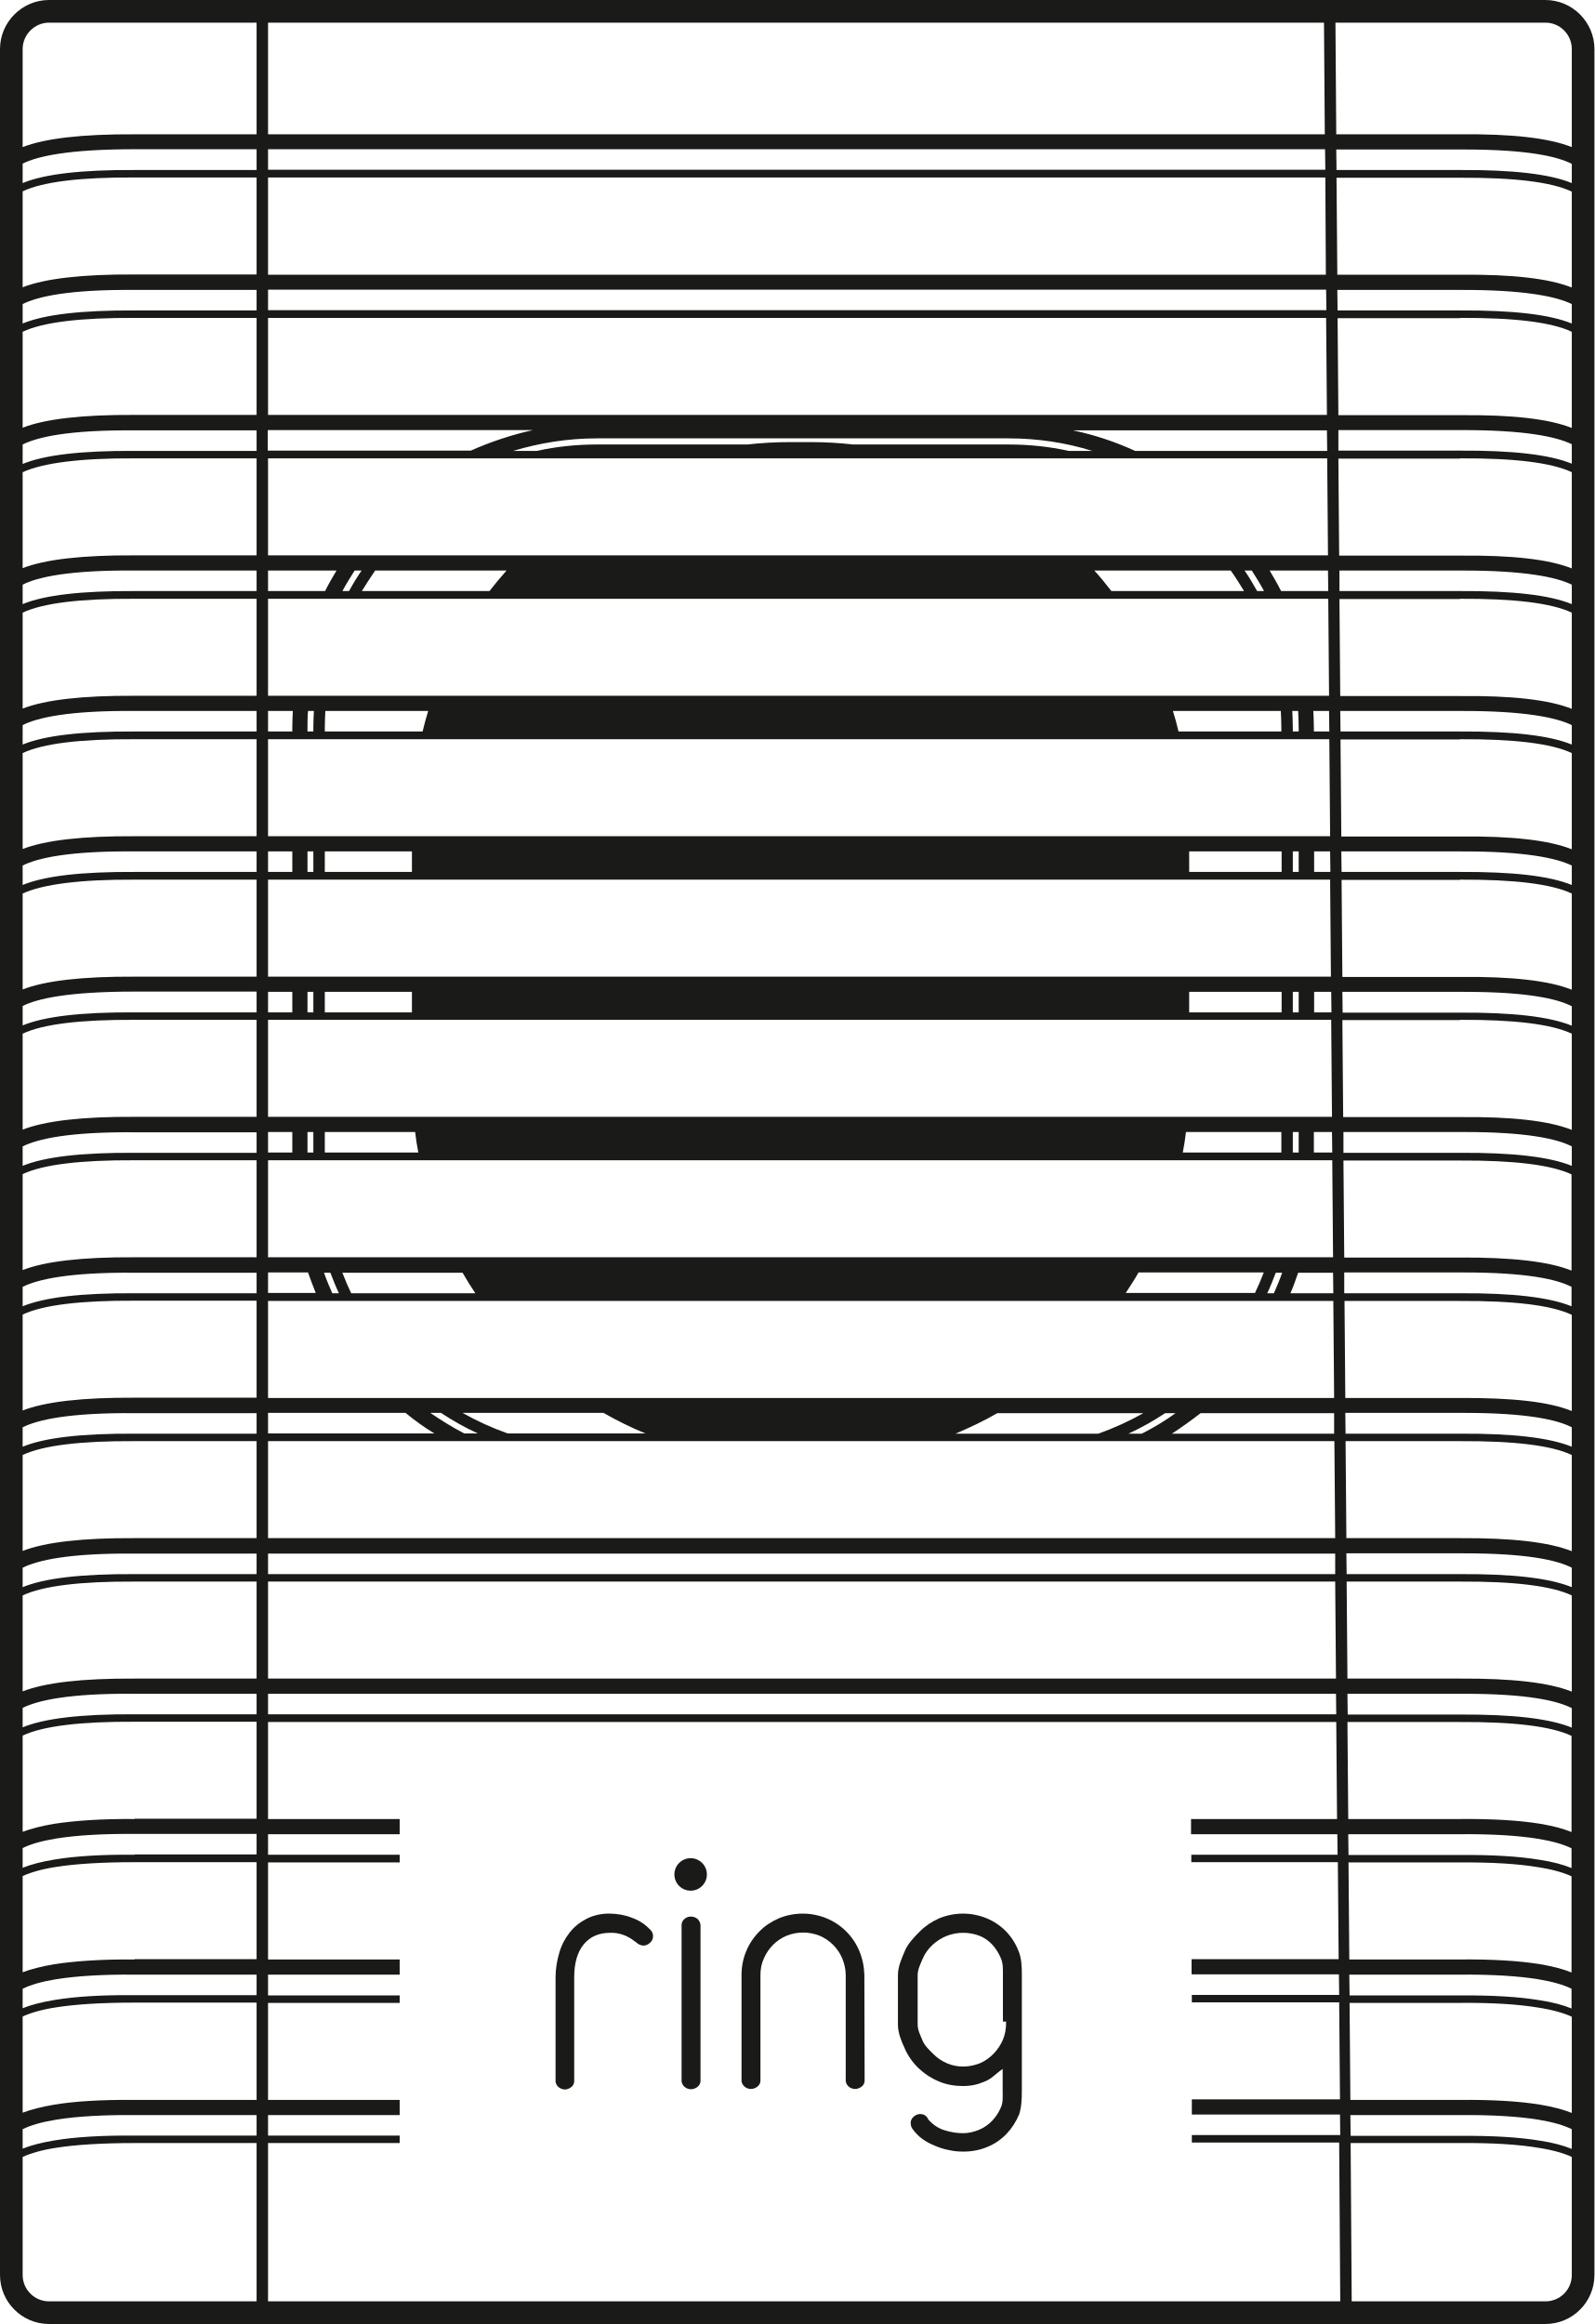
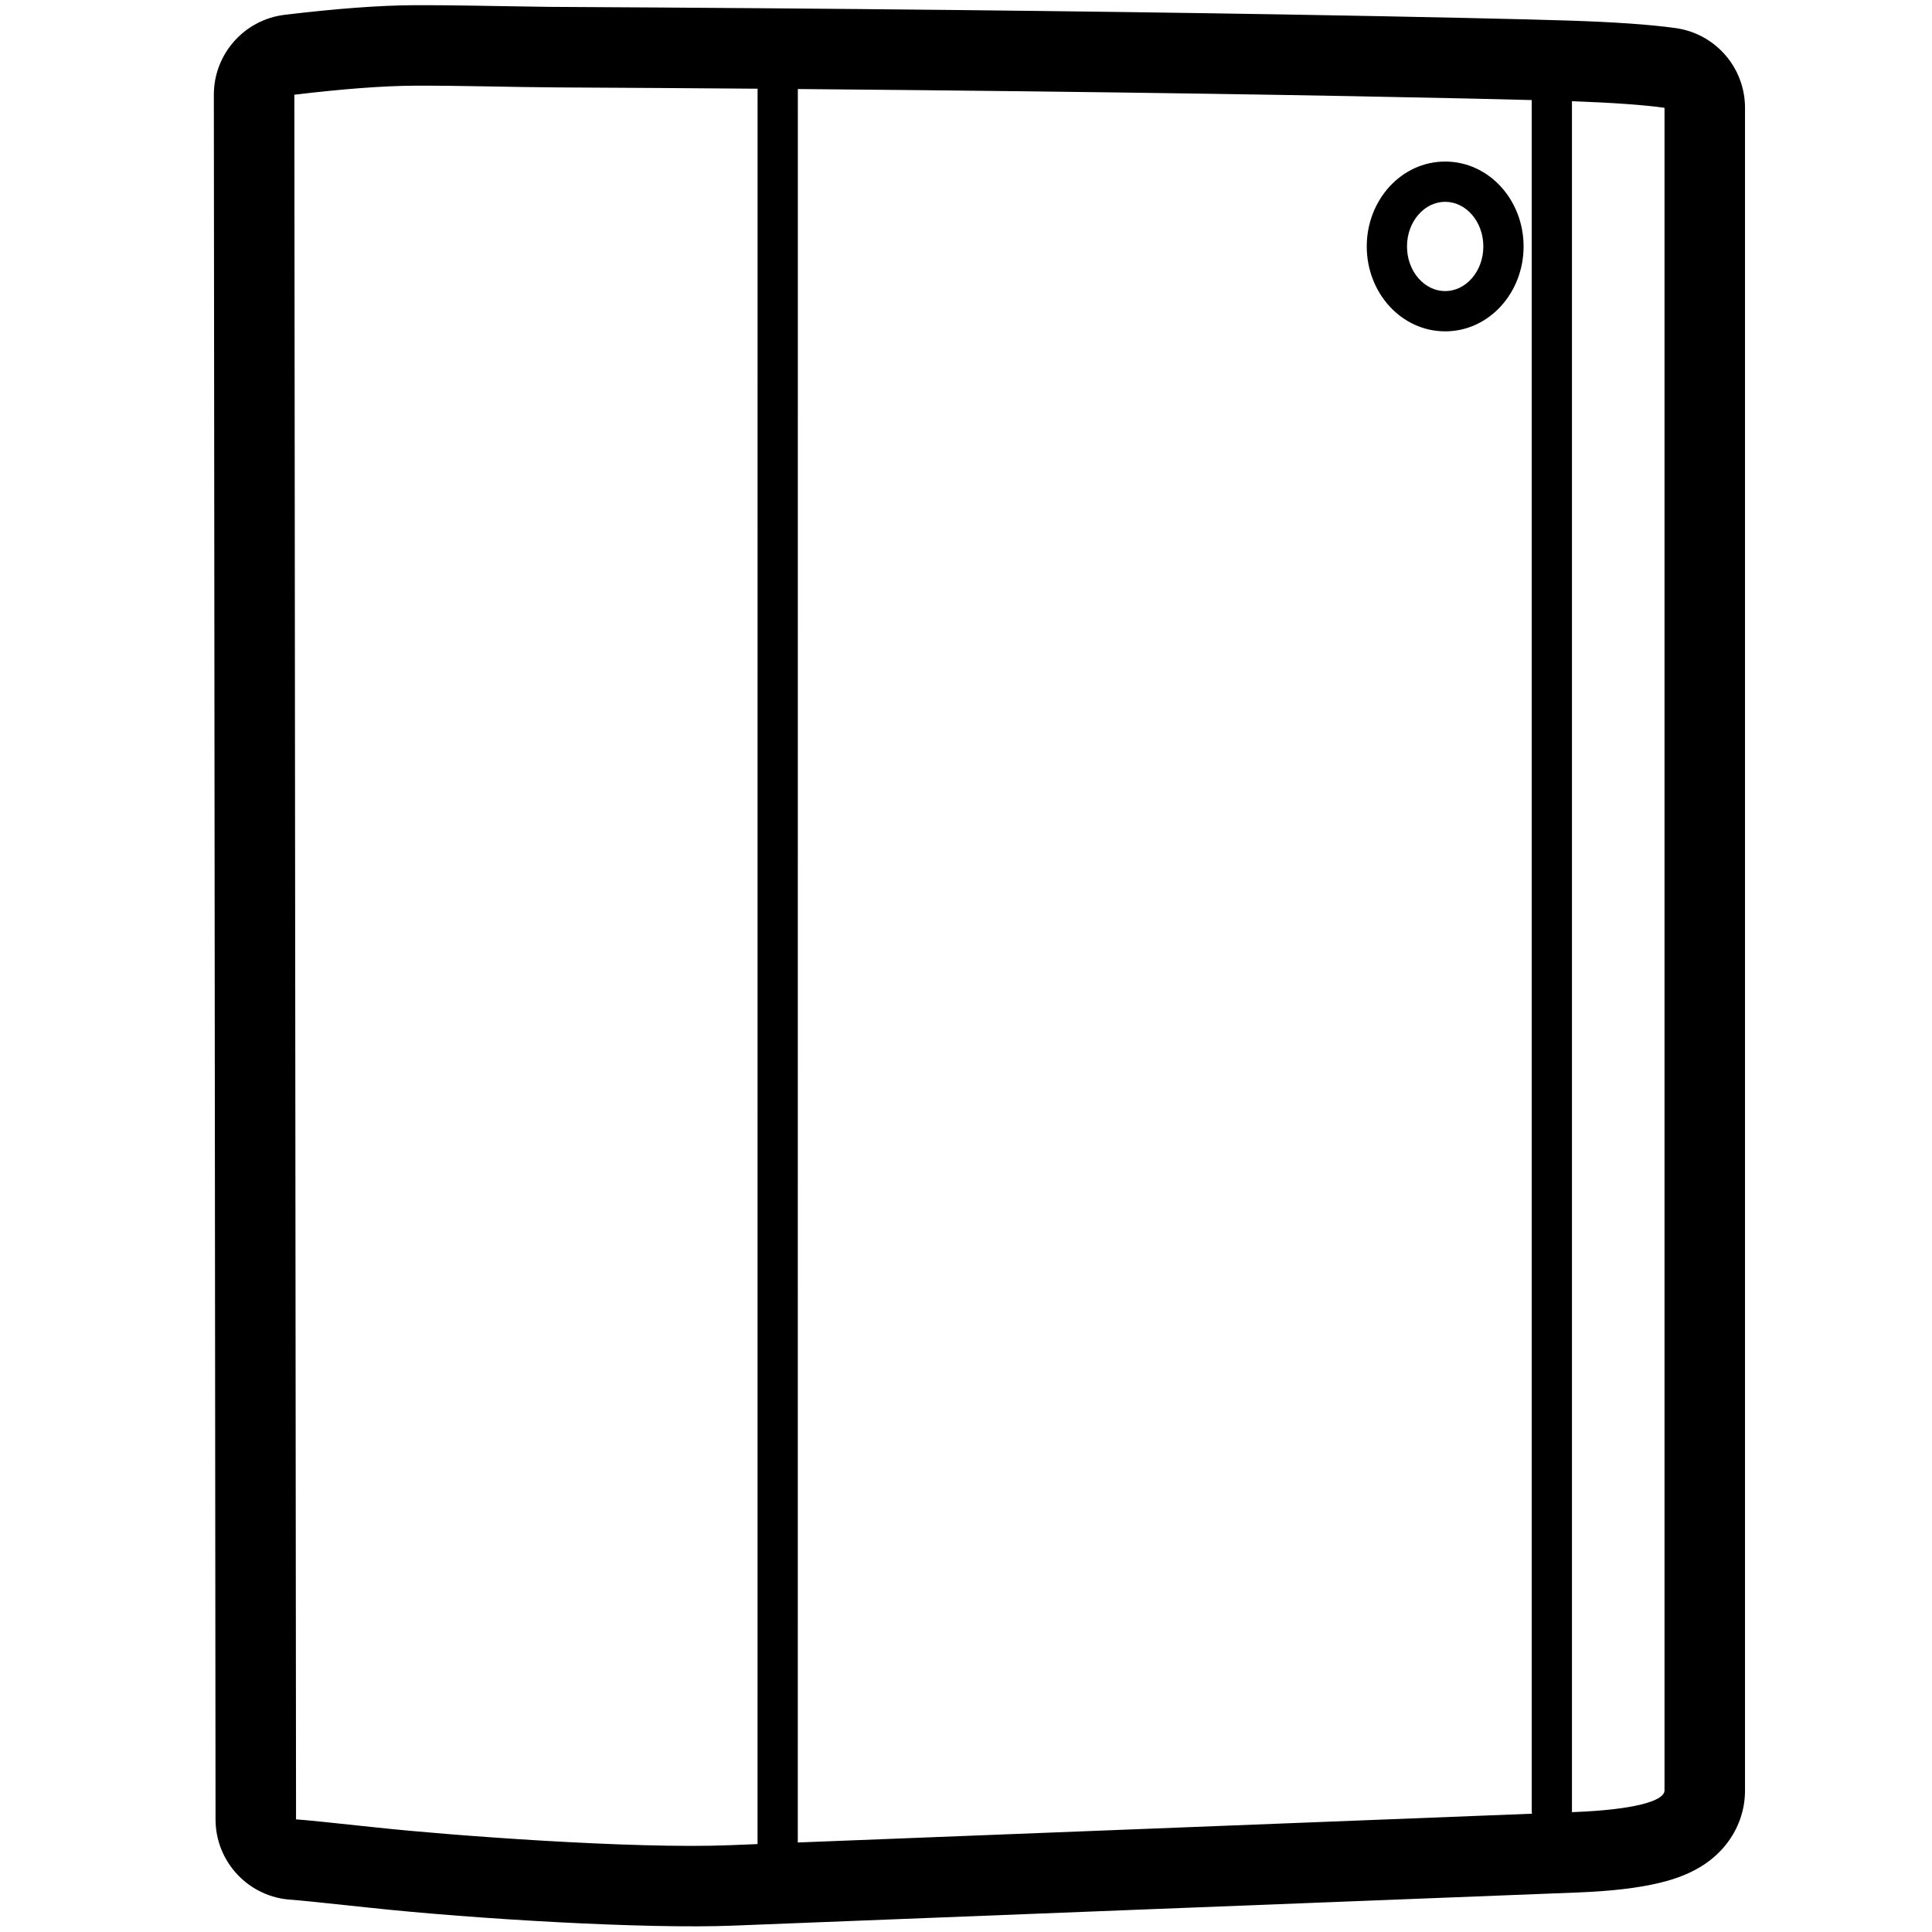
- <svg xmlns="http://www.w3.org/2000/svg" version="1.1" id="Layer_1" x="0px" y="0px" viewBox="0 0 598.4 872.1" style="enable-background:new 0 0 598.4 872.1;" xml:space="preserve">
-   <style type="text/css">
- 	.st0{fill:#1A1A18;}
- </style>
-   <g>
-     <path class="st0" d="M580,0H18.4C8.3,0,0,8.3,0,18.4v835.3c0,10.2,8.3,18.4,18.4,18.4H580c10.2,0,18.4-8.3,18.4-18.4V18.4   C598.4,8.3,590.1,0,580,0z M506.9,801.4l-0.1-7.7h41.1l0,0c12-0.1,21.8,0.5,29.3,1.7c5.5,0.9,9.7,2.1,12.7,3.6v7.4   c-3.2-1.3-7.2-2.4-12-3.1c-7.8-1.3-17.8-1.9-30-1.8v0H506.9z M502.6,804.2l0.4,59.4H100.6v-59.4h49.4v-2.8h-49.4v-7.7h49.4V788   h-49.4v-36.4h49.4v-2.8h-49.4V741h49.4v-5.7h-49.4v-36.4h49.4V696h-49.4v-7.7h49.4v-5.7h-49.4v-36.4h400.9l0.3,36.4h-54.8v5.7h54.9   l0.1,7.7h-54.9v2.8h55l0.3,36.4h-55.2v5.7h55.3l0.1,7.7h-55.3v2.8h55.3l0.3,36.4h-55.6v5.7h55.6l0.1,7.7h-55.7v2.8H502.6z    M497.3,56l0.1,7.7H100.6V56H497.3z M100.6,50.4V8.5h396.3l0.3,41.9H100.6z M500.7,538h-60.9c3.7-2.4,7.3-5,10.8-7.7h50.1   L500.7,538z M504.9,530.2h43c0.6,0,1.1,0,1.7,0c23.6,0,34.9,2.6,40.3,5.4v7.3c-8.3-3.4-22.1-5-42-4.9H505L504.9,530.2z    M501.1,590.7H100.6v-7.7h400.5L501.1,590.7z M505.3,582.9h42.6c0.6,0,1.1,0,1.7,0c23.6,0,34.9,2.6,40.3,5.4v7.3   c-8.3-3.4-22.1-5-42-4.9h-42.5L505.3,582.9z M501.5,643.3H100.6v-7.7h400.8L501.5,643.3z M505.7,635.6h42.2c0.6,0,1.1,0,1.7,0   c23.6,0,34.9,2.6,40.3,5.4v7.3c-8.3-3.4-22.1-5-42-4.9h-42.1L505.7,635.6z M8.5,746.3c3-1.5,7.2-2.7,12.7-3.6   c7.6-1.2,17.4-1.8,29.3-1.7l0,0h45.8v7.7H50.5v0c-12.2-0.1-22.2,0.5-30,1.8c-4.8,0.8-8.8,1.8-12,3.1V746.3z M50.5,735.3L50.5,735.3   c-12.3-0.1-22.4,0.6-30.2,1.8c-4.7,0.8-8.6,1.8-11.8,3v-36.1c3.1-1.4,7.2-2.6,12.4-3.4c7.6-1.2,17.5-1.8,29.6-1.8l0,0h45.8v36.4   H50.5z M50.5,696L50.5,696c-12.2-0.1-22.2,0.5-30,1.8c-4.8,0.8-8.8,1.8-12,3.1v-7.4c3-1.5,7.2-2.7,12.7-3.6   c7.6-1.2,17.4-1.8,29.3-1.7l0,0h45.8v7.7H50.5z M50.5,682.6L50.5,682.6c-12.3-0.1-22.4,0.6-30.2,1.8c-4.7,0.8-8.6,1.8-11.8,3v-36.1   c7.6-3.6,21.7-5.3,42-5.2h45.8v36.4H50.5z M50.5,643.3c-19.9-0.1-33.8,1.5-42,4.9v-7.3c5.6-2.8,17.3-5.5,42-5.3h45.8v7.7H50.5z    M100.6,629.9v-36.4h400.5l0.3,36.4H100.6z M96.3,590.7H50.5c-19.9-0.1-33.8,1.5-42,4.9v-7.3c5.6-2.8,17.3-5.5,42-5.3h45.8V590.7z    M100.6,577.2v-36.4h400.2l0.3,36.4H100.6z M100.6,530.2h51.6c3.4,2.8,7,5.4,10.8,7.7h-62.4V530.2z M96.3,538H50.5   c-19.9-0.1-33.8,1.5-42,4.9v-7.3c5.6-2.8,17.3-5.5,42-5.3h45.8V538z M423.5,538c4.8-2.2,9.4-4.8,13.8-7.7h3.9   c-4,2.9-8.3,5.5-12.7,7.7H423.5z M412.2,538h-53.6c5.4-2.3,10.7-4.8,15.7-7.7h54.8C423.8,533.3,418.1,535.9,412.2,538z    M226.5,530.2c5.1,2.9,10.3,5.5,15.7,7.7h-51.7c-5.9-2.1-11.6-4.7-16.9-7.7H226.5z M165.5,530.2c4.4,2.9,9,5.5,13.8,7.7h-5.1   c-4.4-2.3-8.6-4.9-12.7-7.7H165.5z M100.6,524.6v-36.4h399.8l0.3,36.4H100.6z M100.6,477.5h15c0.9,2.6,1.9,5.2,2.9,7.7h-17.9V477.5   z M96.3,485.3H50.5c-19.9-0.1-33.8,1.5-42,4.9v-7.3c5.6-2.8,17.3-5.5,42-5.3h45.8V485.3z M100.6,424.8h9.1v7.7h-9.1V424.8z    M96.3,432.6H50.5c-19.9-0.1-33.8,1.5-42,4.9v-7.3c5.6-2.8,17.3-5.5,42-5.3h45.8V432.6z M100.6,372.2h9.1v7.7h-9.1V372.2z    M96.3,379.9H50.5c-19.9-0.1-33.8,1.5-42,4.9v-7.3c5.6-2.8,17.3-5.4,42-5.4h45.8V379.9z M100.6,319.5h9.1v7.7h-9.1V319.5z    M96.3,327.2H50.5c-19.9-0.1-33.8,1.5-42,4.9v-7.3c5.5-2.8,17.3-5.5,42-5.3h45.8V327.2z M100.6,266.8h9.3c-0.1,2.2-0.2,4.3-0.2,6.5   v1.2h-9.1V266.8z M96.3,274.5H50.5c-19.9-0.1-33.8,1.5-42,4.9v-7.3c5.5-2.8,17.3-5.5,42-5.3h45.8V274.5z M100.6,214.1h25.7   c-1.5,2.5-3,5.1-4.3,7.7h-21.4V214.1z M96.3,221.8H50.5c-19.9-0.1-33.8,1.5-42,4.9v-7.3c5.5-2.8,17.3-5.5,42-5.3h45.8V221.8z    M100.6,161.4H200c-8.1,1.8-15.9,4.4-23.3,7.7h-76.2V161.4z M96.3,169.2H50.5c-19.9-0.1-33.8,1.5-42,4.9v-7.3   c5.6-2.8,17.3-5.5,42-5.3h45.8V169.2z M100.6,108.7h397.1l0.1,7.7H100.6V108.7z M96.3,116.5H50.5c-19.9-0.1-33.8,1.5-42,4.9v-7.3   c5.6-2.8,17.3-5.5,42-5.3h45.8V116.5z M117.6,424.8v7.7h-2.2v-7.7H117.6z M121.9,424.8h33.9c0.3,2.6,0.7,5.2,1.2,7.7h-35.1V424.8z    M445.1,424.8h35.8v7.7h-37C444.4,430,444.8,427.4,445.1,424.8z M485.2,424.8h2.2v7.7h-2.2V424.8z M493.1,424.8h6.8l0.1,7.7h-6.9   V424.8z M504.2,424.8h43.7c0.6,0,1.1,0,1.7,0c23.6,0,34.9,2.6,40.3,5.4v7.3c-8.3-3.4-22.1-5-42-4.9h-43.7L504.2,424.8z    M117.6,372.2v7.7h-2.2v-7.7H117.6z M121.9,372.2h32.7v7.7h-32.7V372.2z M446.3,372.2h34.7v7.7h-34.7V372.2z M485.2,372.2h2.2v7.7   h-2.2V372.2z M493.1,372.2h6.5l0.1,7.7h-6.5V372.2z M503.8,372.2h44.1c0.6,0,1.1,0,1.7,0c23.6,0,34.9,2.6,40.3,5.4v7.3   c-8.3-3.4-22.1-5-42-4.9h-44L503.8,372.2z M117.6,319.5v7.7h-2.2v-7.7H117.6z M121.9,319.5h32.7v7.7h-32.7V319.5z M446.3,319.5   h34.7v7.7h-34.7V319.5z M485.2,319.5h2.2v7.7h-2.2V319.5z M493.1,319.5h6.1l0.1,7.7h-6.1V319.5z M503.4,319.5h44.5   c24.7-0.1,36.5,2.6,42,5.3v7.3c-8.3-3.4-22.1-5-42-4.9h-44.4L503.4,319.5z M115.6,266.8h2.2c-0.1,2.2-0.2,4.3-0.2,6.5v1.2h-2.2   v-1.2C115.4,271.1,115.4,268.9,115.6,266.8z M121.9,273.3c0-2.2,0.1-4.3,0.2-6.5h38.6c-0.8,2.6-1.5,5.2-2.1,7.7h-36.7V273.3z    M442.3,274.5c-0.6-2.6-1.3-5.2-2.1-7.7h40.5c0.1,2.2,0.2,4.3,0.2,6.5v1.2H442.3z M485,266.8h2.2c0.1,2.2,0.2,4.3,0.2,6.5v1.2h-2.2   v-1.2C485.2,271.1,485.1,268.9,485,266.8z M492.9,266.8h5.9l0.1,7.7h-5.8v-1.2C493.1,271.1,493,268.9,492.9,266.8z M503,266.8h44.9   c24.7-0.1,36.5,2.6,42,5.3v7.3c-8.3-3.4-22.1-5-42-4.9h-44.8L503,266.8z M135.7,214.1c-1.7,2.5-3.3,5.1-4.7,7.7h-2.5   c1.4-2.6,3-5.2,4.6-7.7H135.7z M140.8,214.1h49.3c-2.2,2.5-4.4,5.1-6.4,7.7h-47.9C137.4,219.2,139.1,216.6,140.8,214.1z    M417.1,221.8c-2-2.6-4.1-5.2-6.4-7.7h51.2c1.8,2.5,3.4,5.1,5,7.7H417.1z M471.8,221.8c-1.5-2.7-3-5.2-4.7-7.7h2.7   c1.6,2.5,3.2,5.1,4.6,7.7H471.8z M480.8,221.8c-1.3-2.6-2.8-5.2-4.3-7.7h21.9l0.1,7.7H480.8z M502.7,214.1h45.2   c24.7-0.1,36.5,2.6,42,5.3v7.3c-8.3-3.4-22.1-5-42-4.9h-45.2L502.7,214.1z M401.1,169.2c-7.3-1.6-14.8-2.4-22.5-2.4h-58.4   c-5.3-0.6-10.6-0.9-16-0.9h-7.7c-5.3,0-10.7,0.3-16,0.9h-56.5c-7.7,0-15.3,0.8-22.5,2.4h-8.9c10-3,20.5-4.7,31.4-4.7h154.5   c10.9,0,21.5,1.6,31.4,4.7H401.1z M426,169.2c-7.4-3.4-15.2-6-23.3-7.7H498l0.1,7.7H426z M502.3,161.4h45.6   c24.7-0.1,36.5,2.6,42,5.3v7.3c-8.3-3.4-22.1-5-42-4.9h-45.6L502.3,161.4z M547.9,119.3c20.4-0.1,34.4,1.6,42,5.2v36.1   c-8.5-3.4-22.4-5-42-4.8h-45.6l-0.3-36.4H547.9z M502,116.5l-0.1-7.7h46c24.7-0.1,36.5,2.6,42,5.3v7.3c-8.3-3.4-22.1-5-42-4.9H502z    M547.9,172c20.4-0.1,34.4,1.6,42,5.2v36.1c-8.5-3.4-22.4-5-42-4.8h-45.3l-0.3-36.4H547.9z M547.9,224.7c20.3-0.1,34.4,1.6,42,5.2   V266c-8.5-3.4-22.4-5-42-4.8H503l-0.3-36.4H547.9z M547.9,277.4c20.3-0.1,34.4,1.6,42,5.2v36.1c-8.5-3.4-22.4-5-42-4.8h-44.5   l-0.3-36.4H547.9z M547.9,330.1c20.3-0.1,34.4,1.6,42,5.2v36.1c-8.5-3.4-22.4-5-42-4.8h-44.1l-0.3-36.4H547.9z M547.9,382.7   c20.3-0.1,34.4,1.6,42,5.2V424c-8.5-3.4-22.4-5-42-4.8h-43.8l-0.3-36.4H547.9z M589.9,107.9c-8.5-3.4-22.4-5-42-4.8h-46l-0.3-36.4   h46.3c20.4-0.1,34.4,1.6,42,5.2V107.9z M497.6,103.1h-397V66.6h396.8L497.6,103.1z M497.7,119.3l0.3,36.4H100.6v-36.4H497.7z    M498.1,172l0.3,36.4H100.6V172H498.1z M498.5,224.7l0.3,36.4H100.6v-36.4H498.5z M498.9,277.4l0.3,36.4H100.6v-36.4H498.9z    M499.2,330.1l0.3,36.4H100.6v-36.4H499.2z M499.6,382.7l0.3,36.4H100.6v-36.4H499.6z M500,435.4l0.3,36.4H100.6v-36.4H500z    M475.6,485.3c1.2-2.5,2.2-5.1,3.2-7.7h2.4c-0.9,2.6-2,5.2-3.1,7.7H475.6z M124.7,485.3c-1.1-2.5-2.2-5.1-3.1-7.7h2.4   c1,2.6,2,5.2,3.2,7.7H124.7z M131.8,485.3c-1.2-2.5-2.3-5.1-3.3-7.7h45.1c1.5,2.6,3.1,5.2,4.8,7.7H131.8z M427.3,477.5h47   c-1,2.6-2.1,5.2-3.3,7.7h-48.5C424.1,482.7,425.8,480.2,427.3,477.5z M484.3,485.3c1.1-2.5,2-5.1,2.9-7.7h13.1l0.1,7.7H484.3z    M504.5,477.5h43.3c0.6,0,1.1,0,1.7,0c23.6,0,34.9,2.6,40.3,5.4v7.3c-8.3-3.4-22.1-5-42-4.9h-43.3L504.5,477.5z M547.9,471.9h-43.4   l-0.3-36.4h43.6c20.3-0.1,34.4,1.6,42,5.2v36.1C581.4,473.4,567.5,471.8,547.9,471.9z M589.9,68.7c-8.3-3.4-22.1-5-42-4.9h-46.3   l-0.1-7.7h46.4c0.6,0,1.1,0,1.7,0c23.6,0,34.9,2.6,40.3,5.4V68.7z M96.3,63.8H50.5c-19.9-0.1-33.8,1.5-42,4.9v-7.3   c5.6-2.8,17.3-5.4,42-5.4h45.8V63.8z M8.5,71.8c7.6-3.6,21.7-5.3,42-5.2h45.8v36.4H50.5c-19.6-0.1-33.5,1.5-42,4.8V71.8z    M8.5,124.5c7.6-3.6,21.7-5.3,42-5.2h45.8v36.4H50.5c-19.6-0.1-33.5,1.5-42,4.8V124.5z M8.5,177.2c7.6-3.5,21.7-5.3,42-5.2h45.8   v36.4H50.5c-19.6-0.1-33.5,1.5-42,4.8V177.2z M8.5,229.9c7.6-3.6,21.7-5.3,42-5.2h45.8v36.4H50.5c-19.6-0.1-33.5,1.5-42,4.8V229.9z    M8.5,282.6c7.6-3.6,21.7-5.3,42-5.2h45.8v36.4H50.5c-19.6-0.1-33.5,1.5-42,4.8V282.6z M8.5,335.3c7.6-3.5,21.7-5.3,42-5.2h45.8   v36.4H50.5c-19.6-0.1-33.5,1.5-42,4.8V335.3z M8.5,387.9c7.6-3.6,21.7-5.3,42-5.2h45.8v36.4H50.5c-19.6-0.1-33.5,1.5-42,4.8V387.9z    M8.5,440.6c7.6-3.6,21.7-5.3,42-5.2h45.8v36.4H50.5c-19.6-0.1-33.5,1.5-42,4.8V440.6z M8.5,493.3c7.6-3.6,21.7-5.3,42-5.2h45.8   v36.4H50.5c-19.6-0.1-33.5,1.5-42,4.8V493.3z M8.5,546c7.6-3.6,21.7-5.3,42-5.2h45.8v36.4H50.5c-19.6-0.1-33.5,1.5-42,4.8V546z    M8.5,598.7c7.6-3.6,21.7-5.3,42-5.2h45.8v36.4H50.5c-19.6-0.1-33.5,1.5-42,4.8V598.7z M8.5,756.7c3.1-1.4,7.2-2.6,12.4-3.4   c7.6-1.2,17.5-1.8,29.6-1.8l0,0h45.8V788H50.5v0c-12.3-0.1-22.4,0.5-30.2,1.8c-4.7,0.8-8.6,1.8-11.8,3V756.7z M8.5,799   c3-1.5,7.2-2.7,12.7-3.6c7.6-1.2,17.4-1.8,29.3-1.7l0,0h45.8v7.7H50.5v0c-12.2-0.1-22.2,0.5-30,1.8c-4.8,0.8-8.8,1.8-12,3.1V799z    M506.1,696l-0.1-7.7h41.8l0,0c12-0.1,21.8,0.5,29.3,1.7c5.5,0.9,9.7,2.1,12.7,3.6v7.4c-3.2-1.3-7.2-2.4-12-3.1   c-7.8-1.3-17.8-1.9-30-1.8v0H506.1z M506.5,748.7l-0.1-7.7h41.4l0,0c12-0.1,21.8,0.5,29.3,1.7c5.5,0.9,9.7,2.1,12.7,3.6v7.4   c-3.2-1.3-7.2-2.4-12-3.1c-7.8-1.3-17.8-1.9-30-1.8v0H506.5z M578.1,789.8c-7.9-1.3-17.9-1.9-30.2-1.8v0h-41.1l-0.3-36.4h41.4l0,0   c12.1-0.1,21.9,0.5,29.6,1.8c5.2,0.8,9.4,2,12.4,3.4v36.1C586.7,791.6,582.8,790.6,578.1,789.8z M578.1,737.1   c-7.9-1.3-17.9-1.9-30.2-1.8v0h-41.5l-0.3-36.4h41.7l0,0c12.1-0.1,21.9,0.5,29.6,1.8c5.2,0.8,9.4,2,12.4,3.4v36.1   C586.7,738.9,582.8,737.9,578.1,737.1z M578.1,684.4c-7.9-1.3-17.9-1.9-30.2-1.8v0H506l-0.3-36.4h42.1c20.4-0.1,34.4,1.6,42,5.2   v36.1C586.7,686.2,582.8,685.2,578.1,684.4z M547.9,629.9h-42.2l-0.3-36.4h42.5c20.4-0.1,34.4,1.6,42,5.2v36.1   C581.4,631.4,567.5,629.8,547.9,629.9z M547.9,577.2h-42.6l-0.3-36.4h42.9c20.4-0.1,34.4,1.6,42,5.2v36.1   C581.4,578.7,567.5,577.1,547.9,577.2z M547.9,524.6h-43l-0.3-36.4h43.3c20.4-0.1,34.4,1.6,42,5.2v36.1   C581.4,526,567.5,524.5,547.9,524.6z M589.9,18.4v36.8c-8.5-3.4-22.4-5-42-4.8h-46.4l-0.3-41.9H580C585.5,8.5,589.9,13,589.9,18.4z    M18.4,8.5h77.9v41.9H50.5c-19.6-0.1-33.5,1.5-42,4.8V18.4C8.5,13,13,8.5,18.4,8.5z M8.5,853.7v-44.3c3.1-1.4,7.2-2.6,12.4-3.4   c7.6-1.2,17.5-1.8,29.6-1.8l0,0h45.8v59.4H18.4C13,863.6,8.5,859.2,8.5,853.7z M580,863.6h-72.7l-0.4-59.4h41l0,0   c12.1-0.1,21.9,0.5,29.6,1.8c5.2,0.8,9.4,2,12.4,3.4v44.3C589.9,859.2,585.5,863.6,580,863.6z" />
-     <circle class="st0" cx="259.2" cy="703.4" r="6.1" />
-     <path class="st0" d="M237,719.6c-2.5-1-5.2-1.4-7.8-1.5c-3.1-0.1-6.2,0.5-9,1.9c-2.5,1.3-4.7,3-6.4,5.2c-1.8,2.3-3.1,4.8-3.9,7.6   c-0.9,3-1.4,6.2-1.4,9.3v38.5c-0.1,1,0.4,2,1.1,2.6c0.7,0.5,1.5,0.9,2.4,0.9c0.9,0,1.7-0.4,2.4-0.9c0.8-0.6,1.2-1.6,1.1-2.6V742   c0-5.3,1.2-9.5,3.6-12.4c2.4-2.9,5.7-4.3,10-4.3c3.3-0.1,6.5,1.1,9.1,3.2c0.1,0.1,0.2,0.1,0.3,0.2c0.1,0.1,0.2,0.1,0.3,0.2l0.1,0.1   c0.6,0.6,1.5,1,2.5,1.1c1,0,1.9-0.4,2.6-1.1c0.7-0.6,1.1-1.5,1.1-2.5c0-1-0.5-1.9-1.2-2.5C241.9,721.9,239.6,720.5,237,719.6z" />
-     <path class="st0" d="M256.9,720.1c-0.8,0.6-1.2,1.6-1.1,2.7v57.7c-0.1,1,0.4,2,1.1,2.6c1.4,1.2,3.4,1.2,4.9,0   c0.8-0.6,1.2-1.6,1.1-2.6v-57.7c0.1-1-0.4-2-1.1-2.7C260.3,718.9,258.2,718.9,256.9,720.1z" />
-     <path class="st0" d="M322.5,732.1c-2.3-5.5-6.7-9.9-12.2-12.2c-5.8-2.4-12.3-2.4-18.1,0c-2.7,1.2-5.2,2.8-7.2,4.9   c-2.1,2.1-3.8,4.6-4.9,7.3c-1.2,2.8-1.8,5.9-1.8,9v39.3c-0.1,1,0.4,2,1.1,2.6c1.4,1.2,3.4,1.2,4.9,0c0.8-0.6,1.2-1.6,1.1-2.6v-39.3   c0-2.2,0.4-4.3,1.3-6.2c1.6-3.8,4.7-6.9,8.5-8.5c4-1.6,8.4-1.6,12.4,0c3.8,1.6,6.9,4.7,8.5,8.5c0.8,2,1.3,4.1,1.3,6.2v39.3   c-0.1,1,0.4,2,1.1,2.6c1.4,1.2,3.4,1.2,4.9,0c0.8-0.6,1.2-1.6,1.1-2.6l-0.1-39.3C324.3,738,323.7,735,322.5,732.1z" />
-     <path class="st0" d="M370.4,719.9c-5.8-2.4-12.2-2.4-18,0c-2.7,1.2-5.1,2.8-7.2,4.9c-2.1,2.1-4.5,4.6-5.6,7.3   c-1.2,2.8-2.6,5.9-2.6,9v18.7c0,3.1,1.3,6.2,2.6,9c2.4,5.5,7.1,9.9,12.6,12.2c2.9,1.3,6.2,1.8,9.2,1.8c3,0,5.4-0.5,8.2-1.7   c2.7-1.1,3.8-2.7,6.7-4.7v8.1c0,2.2,0.2,4.3-0.6,6.2c-1.6,3.8-4.4,6.9-8.2,8.5c-2,0.8-3.9,1.3-6.1,1.3c-2.4,0-4.6-0.4-6.9-1.1   c-2.3-0.7-4.2-2-5.8-3.7l-0.4-0.5c-0.1-0.1-0.1-0.2-0.1-0.3c-0.3-0.5-0.8-1-1.4-1.3c-0.5-0.2-1-0.3-1.4-0.3c-0.9,0-1.9,0.4-2.5,1   c-0.7,0.6-1.2,1.5-1.1,2.5c0,0.7,0.2,1.4,0.6,2c1,1.4,2.3,2.8,3.7,3.8c1.5,1.1,3.2,2,5,2.7c1.7,0.7,3.5,1.3,5.4,1.6   c1.7,0.4,3.4,0.5,5.2,0.5c3.1,0,6.2-0.6,9-1.8c5.5-2.3,9.5-6.7,11.8-12.2c0.9-2.8,1-5.9,1-9v-43.4c0-3.1-0.1-6.2-1.3-9   C380.1,726.6,375.9,722.2,370.4,719.9z M376.4,765.4c-1.6,3.8-4.7,7.1-8.5,8.8c-4,1.6-8.4,1.8-12.4,0.1c-1.9-0.8-3.6-1.9-5.1-3.4   c-1.4-1.4-3.3-3.1-4.1-5c-0.8-2-1.9-4-1.9-6.2v-18.5c0-2.2,1.1-4.3,1.9-6.2c1.6-3.8,5-6.9,8.9-8.5c4-1.6,8.6-1.6,12.6,0   c3.8,1.6,6.3,4.7,7.9,8.5c0.8,2,0.7,4.1,0.7,6.2v17.4h1.2C377.6,761.6,377.2,763.4,376.4,765.4z" />
-   </g>
+ <svg xmlns="http://www.w3.org/2000/svg" height="960" viewBox="0 0 960 960" width="960">
+   <path d="m235.7 2.814c3.354.054 6.427.107 11.758.203 12.626.226 18.997.331 24.746.385l.614.006c.612.005 1.219.01 1.828.015l.61.004c.611.004 1.227.008 1.854.011 139.002.721 259.895 2.049 361.721 3.762 66.831 1.125 120.418 2.354 140.695 3.021 22.794.749 40.332 1.959 53.071 3.731 19.771 2.751 34.488 19.657 34.488 39.618v836.107c0 10.131-3.512 19.314-9.292 26.676-3.842 4.894-8.287 8.555-13.186 11.479-5.921 3.534-12.318 5.872-19.634 7.666-10.733 2.632-24.432 4.21-40.689 4.851-4.199.166-56.643 2.218-109.983 4.305l-5.616.22-1.151.045-3.45.135c-.383.015-.766.03-1.149.045l-2.296.09c-1.911.075-3.819.149-5.72.224l-2.278.089c-32.606 1.276-63.095 2.469-80.258 3.141-.407.016-.407.016-.813.032-114.147 4.471-186.842 7.33-207.232 8.158-43.001 1.746-128.328-3.255-181.104-8.947-11.766-1.269-20.975-2.239-27.603-2.907-5.933-.598-9.841-.953-10.489-.984-21.288-1.045-38.018-18.599-38.039-39.913l-.844-856.975c-.02-20.269 15.124-37.349 35.249-39.756 25.753-3.08 47.07-4.683 64.199-4.766 1.278-.006 2.569-.01 3.879-.011l1.582 0c7.167.006 14.987.089 24.533.241zm-29.8 39.769c-15.399.075-35.279 1.569-59.642 4.483l.844 856.975c3.245.159 16.719 1.517 40.421 4.074 35.553 3.835 126.93 10.71 175.191 8.75 3.273-.133 7.906-.319 13.706-.55l.018-872.237c-31.366-.244-64.546-.461-99.534-.642-21.61-.112-47.906-.965-71.003-.853zm190.543 1.656-.025 871.283c87.303-3.452 295.092-11.571 364.838-14.302l-.019.001c-.091-.541-.138-1.098-.138-1.665v-849.736l.008-.103c-7.241-.188-16.558-.417-27.943-.675l-5.963-.134c-59.829-1.327-170.33-3.333-330.757-4.669zm384.656 6.057-.001 849.26c0 .299-.013.595-.039.888l.021-.001c.625-.025 1.168-.046 1.627-.064 28.132-1.109 44.378-5.273 44.378-10.703v-836.107c-10.572-1.471-25.901-2.562-45.986-3.272zm-63.002 29.979c21.769 0 38.966 19.108 38.966 42.184 0 23.076-17.197 42.184-38.966 42.184s-38.966-19.108-38.966-42.184c0-23.076 17.197-42.184 38.966-42.184zm0 20c-10.226 0-18.966 9.711-18.966 22.184s8.74 22.184 18.966 22.184 18.966-9.711 18.966-22.184-8.74-22.184-18.966-22.184z" />
</svg>
